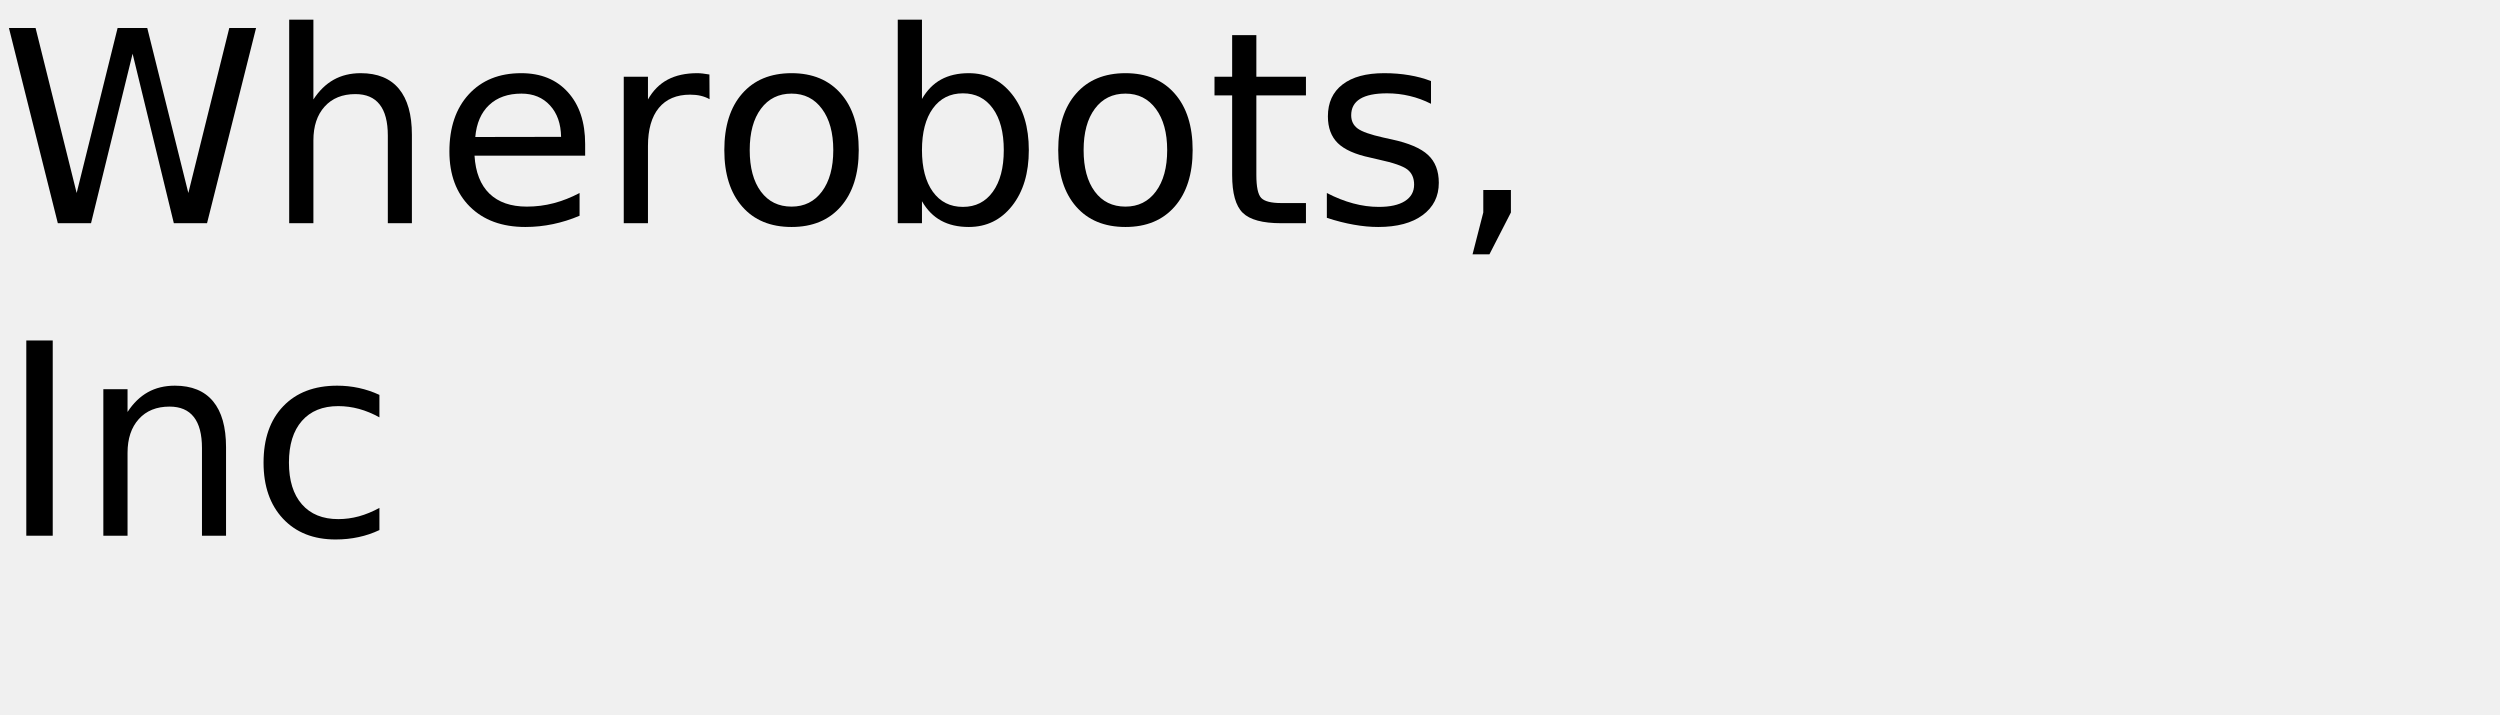
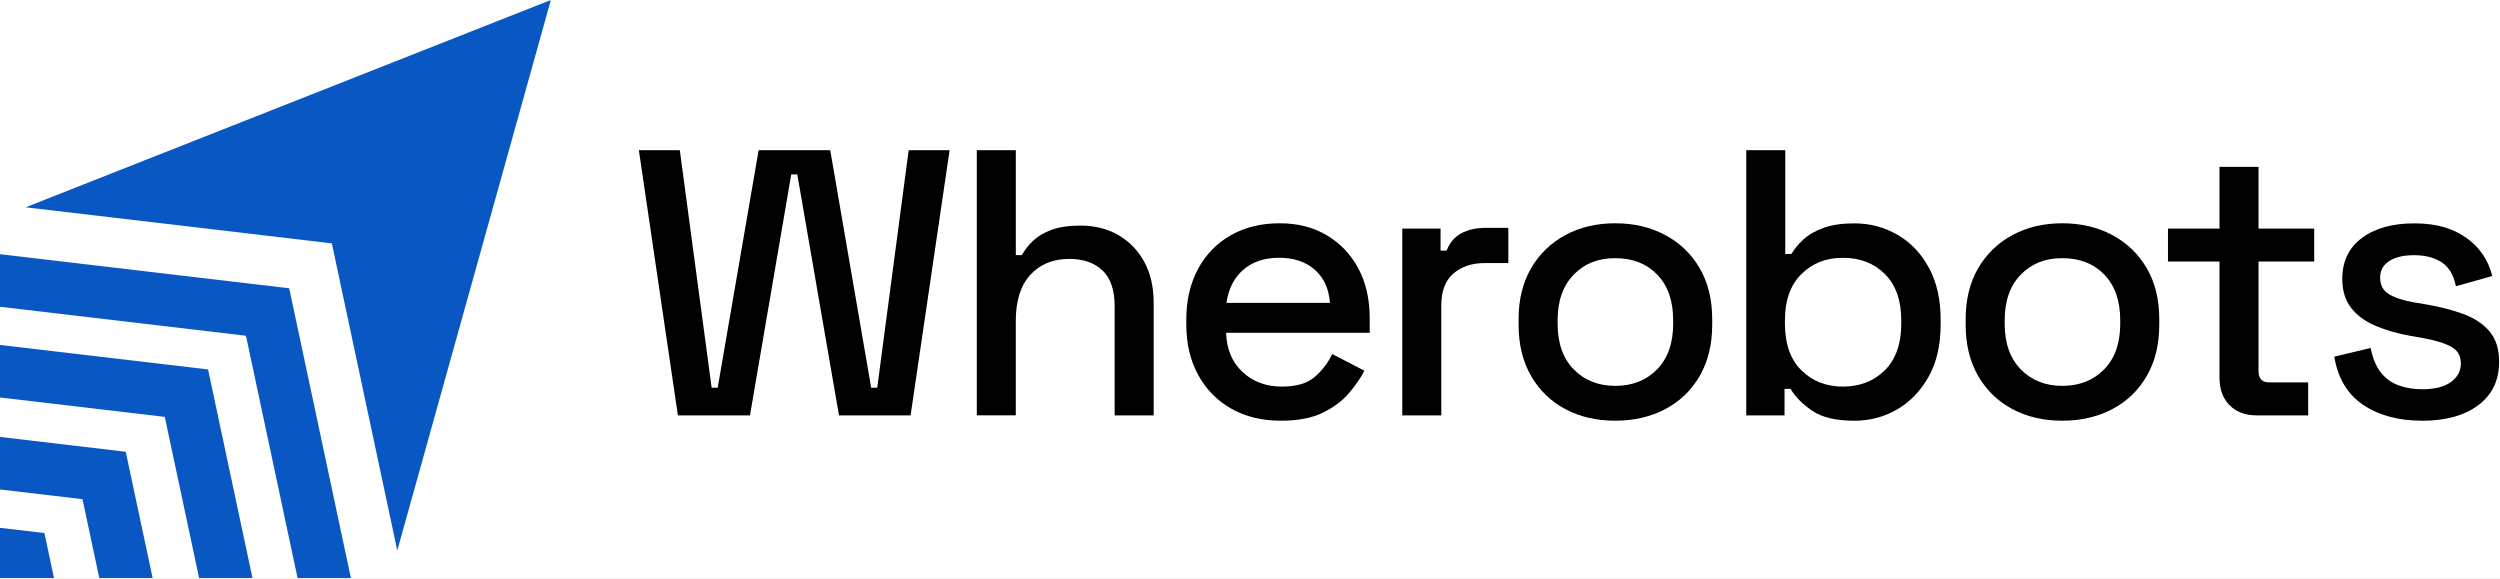
- <svg xmlns="http://www.w3.org/2000/svg" xmlns:xlink="http://www.w3.org/1999/xlink" width="560" height="160" viewBox="0 0 560 160">
+ <svg xmlns="http://www.w3.org/2000/svg" width="640" height="148" viewBox="0 0 640 148" fill="none">
+   <g clip-path="url(#clip0_1459_3946)">
+     <rect width="640" height="148" fill="white" />
+     <path d="M173.541 106.34L163.551 38.45H174.031L182.181 99.26H183.731L194.211 38.45H212.541L223.021 99.26H224.571L232.621 38.45H243.101L233.111 106.34H214.781L204.111 44.65H202.561L191.991 106.34H173.561H173.541Z" fill="black" />
+     <path d="M250.061 106.34V38.45H260.051V65.32H261.601C262.251 64.09 263.171 62.9 264.361 61.73C265.561 60.57 267.141 59.61 269.111 58.87C271.081 58.13 273.591 57.75 276.631 57.75C280.251 57.75 283.471 58.56 286.281 60.17C289.091 61.79 291.311 64.07 292.921 67.01C294.541 69.95 295.341 73.49 295.341 77.63V106.34H285.351V78.41C285.351 74.27 284.311 71.22 282.251 69.24C280.181 67.27 277.331 66.28 273.711 66.28C269.571 66.28 266.261 67.64 263.771 70.35C261.281 73.07 260.041 77.01 260.041 82.18V106.33H250.051L250.061 106.34Z" fill="black" />
+     <path d="M327.951 107.7C323.101 107.7 318.861 106.68 315.241 104.64C311.621 102.6 308.791 99.73 306.751 96.01C304.711 92.29 303.691 87.98 303.691 83.06V81.9C303.691 76.92 304.691 72.57 306.701 68.85C308.701 65.13 311.501 62.25 315.091 60.22C318.681 58.18 322.831 57.16 327.551 57.16C332.271 57.16 336.171 58.18 339.631 60.22C343.091 62.26 345.791 65.09 347.731 68.71C349.671 72.33 350.641 76.57 350.641 81.42V85.2H313.881C314.011 89.4 315.421 92.75 318.101 95.24C320.781 97.73 324.131 98.97 328.141 98.97C331.891 98.97 334.721 98.13 336.631 96.45C338.541 94.77 340.011 92.83 341.041 90.63L349.281 94.9C348.371 96.71 347.061 98.62 345.351 100.62C343.641 102.63 341.391 104.31 338.611 105.66C335.831 107.02 332.271 107.7 327.941 107.7H327.951ZM313.981 77.54H340.461C340.201 73.92 338.911 71.09 336.581 69.05C334.251 67.01 331.211 65.99 327.461 65.99C323.711 65.99 320.651 67.01 318.291 69.05C315.931 71.09 314.491 73.92 313.971 77.54H313.981Z" fill="black" />
+     <path d="M358.98 106.34V58.52H368.78V64.15H370.33C371.11 62.15 372.35 60.67 374.06 59.74C375.77 58.8 377.89 58.33 380.41 58.33H386.13V67.35H380.02C376.79 67.35 374.14 68.24 372.07 70.02C370 71.8 368.97 74.53 368.97 78.22V106.35H358.98V106.34Z" fill="black" />
+     <path d="M413.492 107.7C408.702 107.7 404.452 106.71 400.742 104.74C397.022 102.77 394.102 99.94 391.962 96.25C389.832 92.56 388.762 88.2 388.762 83.16V81.71C388.762 76.67 389.832 72.32 391.962 68.66C394.092 65.01 397.022 62.18 400.742 60.17C404.462 58.17 408.712 57.16 413.492 57.16C418.272 57.16 422.542 58.16 426.292 60.17C430.042 62.17 432.982 65 435.122 68.66C437.252 72.31 438.322 76.66 438.322 81.71V83.16C438.322 88.2 437.252 92.57 435.122 96.25C432.992 99.94 430.042 102.76 426.292 104.74C422.542 106.71 418.272 107.7 413.492 107.7ZM413.492 98.78C417.892 98.78 421.462 97.37 424.212 94.56C426.962 91.75 428.332 87.85 428.332 82.87V82C428.332 77.02 426.972 73.12 424.262 70.31C421.542 67.5 417.962 66.09 413.492 66.09C409.022 66.09 405.622 67.5 402.872 70.31C400.122 73.12 398.752 77.02 398.752 82V82.87C398.752 87.85 400.122 91.75 402.872 94.56C405.622 97.37 409.162 98.78 413.492 98.78Z" fill="black" />
+     <path d="M474.689 107.7C470.029 107.7 466.459 106.86 463.969 105.18C461.479 103.5 459.619 101.62 458.389 99.55H456.839V106.34H447.039V38.45H457.029V65.03H458.579C459.359 63.74 460.389 62.49 461.679 61.3C462.969 60.1 464.689 59.12 466.819 58.34C468.949 57.56 471.569 57.18 474.679 57.18C478.689 57.18 482.369 58.15 485.739 60.09C489.099 62.03 491.789 64.84 493.789 68.53C495.789 72.22 496.799 76.61 496.799 81.72V83.17C496.799 88.34 495.779 92.76 493.739 96.41C491.699 100.06 489.019 102.86 485.689 104.8C482.359 106.74 478.689 107.71 474.679 107.71L474.689 107.7ZM471.779 98.97C476.109 98.97 479.679 97.58 482.499 94.8C485.309 92.02 486.719 88.04 486.719 82.87V82C486.719 76.89 485.329 72.95 482.549 70.17C479.769 67.39 476.179 66 471.779 66C467.379 66 463.969 67.39 461.159 70.17C458.349 72.95 456.939 76.9 456.939 82V82.87C456.939 88.04 458.349 92.02 461.159 94.8C463.969 97.58 467.509 98.97 471.779 98.97Z" fill="black" />
+     <path d="M527.941 107.7C523.151 107.7 518.901 106.71 515.191 104.74C511.471 102.77 508.551 99.94 506.411 96.25C504.281 92.56 503.211 88.2 503.211 83.16V81.71C503.211 76.67 504.281 72.32 506.411 68.66C508.541 65.01 511.471 62.18 515.191 60.17C518.911 58.17 523.161 57.16 527.941 57.16C532.721 57.16 536.991 58.16 540.741 60.17C544.491 62.17 547.431 65 549.571 68.66C551.701 72.31 552.771 76.66 552.771 81.71V83.16C552.771 88.2 551.701 92.57 549.571 96.25C547.441 99.94 544.491 102.76 540.741 104.74C536.991 106.71 532.721 107.7 527.941 107.7ZM527.941 98.78C532.341 98.78 535.911 97.37 538.661 94.56C541.411 91.75 542.781 87.85 542.781 82.87V82C542.781 77.02 541.421 73.12 538.711 70.31C535.991 67.5 532.411 66.09 527.941 66.09C523.471 66.09 520.071 67.5 517.321 70.31C514.571 73.12 513.201 77.02 513.201 82V82.87C513.201 87.85 514.571 91.75 517.321 94.56C520.071 97.37 523.611 98.78 527.941 98.78Z" fill="black" />
+     <path d="M577.7 106.34C574.79 106.34 572.48 105.47 570.76 103.72C569.05 101.97 568.19 99.65 568.19 96.74V66.96H555V58.52H568.19V42.71H578.18V58.52H592.44V66.96H578.18V94.99C578.18 96.93 579.08 97.9 580.9 97.9H590.89V106.34H577.7Z" fill="black" />
+     <path d="M620.082 107.7C614.002 107.7 608.962 106.34 604.952 103.63C600.942 100.91 598.482 96.81 597.582 91.31L606.892 89.08C607.412 91.73 608.282 93.83 609.512 95.38C610.742 96.93 612.272 98.03 614.122 98.68C615.962 99.33 617.952 99.65 620.092 99.65C623.262 99.65 625.702 99.04 627.412 97.81C629.122 96.58 629.982 95 629.982 93.06C629.982 91.12 629.172 89.7 627.562 88.79C625.942 87.89 623.552 87.14 620.382 86.56L617.082 85.98C613.852 85.4 610.902 84.56 608.252 83.46C605.602 82.36 603.502 80.84 601.952 78.9C600.402 76.96 599.622 74.47 599.622 71.43C599.622 66.9 601.302 63.4 604.662 60.91C608.022 58.42 612.482 57.18 618.042 57.18C623.602 57.18 627.822 58.39 631.282 60.82C634.742 63.24 636.992 66.53 638.022 70.66L628.712 73.28C628.132 70.37 626.902 68.32 625.022 67.12C623.142 65.92 620.822 65.33 618.042 65.33C615.262 65.33 613.192 65.83 611.642 66.83C610.092 67.83 609.312 69.24 609.312 71.05C609.312 72.99 610.072 74.41 611.592 75.32C613.112 76.23 615.162 76.91 617.752 77.36L621.152 77.94C624.582 78.52 627.712 79.33 630.562 80.36C633.402 81.4 635.652 82.88 637.302 84.82C638.952 86.76 639.772 89.35 639.772 92.58C639.772 97.37 637.992 101.08 634.442 103.73C630.882 106.38 626.102 107.71 620.092 107.71L620.082 107.7Z" fill="black" />
+     <mask id="mask0_1459_3946" style="mask-type:luminance" maskUnits="userSpaceOnUse" x="0" y="0" width="142" height="148">
+       <path d="M141.007 0H0V148H141.007V0Z" fill="white" />
+     </mask>
+     <g mask="url(#mask0_1459_3946)">
+       <path d="M141.018 0L6.566 53.067L84.952 62.306L101.703 140.926L141.018 0Z" fill="#0957C3" />
+       <path d="M78.712 159.882L62.967 85.948L-10.672 77.278L-9.107 64.003L74.036 73.802L91.772 157.097L78.712 159.882Z" fill="#0957C3" />
+       <path d="M57.928 180.657L42.184 106.723L-31.445 98.053L-29.89 84.789L53.263 94.577L70.999 177.882L57.928 180.657Z" fill="#0957C3" />
+       <path d="M36.864 201.728L21.12 127.794L-52.52 119.114L-50.954 105.849L32.188 115.648L49.935 198.943L36.864 201.728Z" fill="#0957C3" />
+       <path d="M16.047 222.544L0.303 148.61L-73.336 139.94L-71.771 126.666L11.372 136.464L29.108 219.759L16.047 222.544Z" fill="#0957C3" />
+     </g>
+   </g>
  <defs>
-     <g>
-       <g id="glyph-0-0">
-         <path d="M 2 -43.734 L 7.969 -43.734 L 17.172 -6.766 L 26.344 -43.734 L 32.984 -43.734 L 42.188 -6.766 L 51.359 -43.734 L 57.359 -43.734 L 46.375 0 L 38.938 0 L 29.703 -37.969 L 20.391 0 L 12.953 0 Z M 2 -43.734 " />
-       </g>
-       <g id="glyph-0-1">
-         <path d="M 32.938 -19.812 L 32.938 0 L 27.547 0 L 27.547 -19.625 C 27.547 -22.727 26.938 -25.051 25.719 -26.594 C 24.508 -28.145 22.695 -28.922 20.281 -28.922 C 17.363 -28.922 15.066 -27.988 13.391 -26.125 C 11.711 -24.27 10.875 -21.742 10.875 -18.547 L 10.875 0 L 5.453 0 L 5.453 -45.594 L 10.875 -45.594 L 10.875 -27.719 C 12.156 -29.688 13.672 -31.16 15.422 -32.141 C 17.172 -33.117 19.188 -33.609 21.469 -33.609 C 25.238 -33.609 28.094 -32.441 30.031 -30.109 C 31.969 -27.773 32.938 -24.344 32.938 -19.812 Z M 32.938 -19.812 " />
-       </g>
-       <g id="glyph-0-2">
-         <path d="M 33.719 -17.75 L 33.719 -15.125 L 8.938 -15.125 C 9.164 -11.406 10.281 -8.57 12.281 -6.625 C 14.289 -4.688 17.082 -3.719 20.656 -3.719 C 22.727 -3.719 24.734 -3.973 26.672 -4.484 C 28.617 -4.992 30.551 -5.754 32.469 -6.766 L 32.469 -1.672 C 30.531 -0.848 28.547 -0.223 26.516 0.203 C 24.484 0.629 22.422 0.844 20.328 0.844 C 15.098 0.844 10.953 -0.676 7.891 -3.719 C 4.836 -6.77 3.312 -10.891 3.312 -16.078 C 3.312 -21.453 4.758 -25.719 7.656 -28.875 C 10.562 -32.031 14.473 -33.609 19.391 -33.609 C 23.805 -33.609 27.297 -32.188 29.859 -29.344 C 32.43 -26.5 33.719 -22.633 33.719 -17.75 Z M 28.328 -19.344 C 28.285 -22.289 27.457 -24.641 25.844 -26.391 C 24.238 -28.148 22.109 -29.031 19.453 -29.031 C 16.441 -29.031 14.031 -28.18 12.219 -26.484 C 10.414 -24.785 9.379 -22.395 9.109 -19.312 Z M 28.328 -19.344 " />
-       </g>
-       <g id="glyph-0-3">
-         <path d="M 24.672 -27.781 C 24.066 -28.125 23.406 -28.379 22.688 -28.547 C 21.977 -28.711 21.191 -28.797 20.328 -28.797 C 17.285 -28.797 14.945 -27.805 13.312 -25.828 C 11.688 -23.848 10.875 -21 10.875 -17.281 L 10.875 0 L 5.453 0 L 5.453 -32.812 L 10.875 -32.812 L 10.875 -27.719 C 12 -29.707 13.469 -31.188 15.281 -32.156 C 17.102 -33.125 19.316 -33.609 21.922 -33.609 C 22.285 -33.609 22.691 -33.582 23.141 -33.531 C 23.586 -33.477 24.086 -33.406 24.641 -33.312 Z M 24.672 -27.781 " />
-       </g>
-       <g id="glyph-0-4">
-         <path d="M 18.375 -29.031 C 15.477 -29.031 13.191 -27.898 11.516 -25.641 C 9.836 -23.391 9 -20.301 9 -16.375 C 9 -12.445 9.832 -9.352 11.5 -7.094 C 13.164 -4.844 15.457 -3.719 18.375 -3.719 C 21.238 -3.719 23.508 -4.848 25.188 -7.109 C 26.875 -9.379 27.719 -12.469 27.719 -16.375 C 27.719 -20.258 26.875 -23.336 25.188 -25.609 C 23.508 -27.891 21.238 -29.031 18.375 -29.031 Z M 18.375 -33.609 C 23.062 -33.609 26.738 -32.082 29.406 -29.031 C 32.082 -25.988 33.422 -21.77 33.422 -16.375 C 33.422 -11.008 32.082 -6.797 29.406 -3.734 C 26.738 -0.68 23.062 0.844 18.375 0.844 C 13.664 0.844 9.977 -0.68 7.312 -3.734 C 4.645 -6.797 3.312 -11.008 3.312 -16.375 C 3.312 -21.77 4.645 -25.988 7.312 -29.031 C 9.977 -32.082 13.664 -33.609 18.375 -33.609 Z M 18.375 -33.609 " />
-       </g>
-       <g id="glyph-0-5">
-         <path d="M 29.203 -16.375 C 29.203 -20.344 28.383 -23.453 26.75 -25.703 C 25.125 -27.961 22.891 -29.094 20.047 -29.094 C 17.191 -29.094 14.945 -27.961 13.312 -25.703 C 11.688 -23.453 10.875 -20.344 10.875 -16.375 C 10.875 -12.414 11.688 -9.305 13.312 -7.047 C 14.945 -4.785 17.191 -3.656 20.047 -3.656 C 22.891 -3.656 25.125 -4.785 26.75 -7.047 C 28.383 -9.305 29.203 -12.414 29.203 -16.375 Z M 10.875 -27.828 C 12 -29.785 13.426 -31.238 15.156 -32.188 C 16.883 -33.133 18.953 -33.609 21.359 -33.609 C 25.336 -33.609 28.57 -32.023 31.062 -28.859 C 33.562 -25.691 34.812 -21.531 34.812 -16.375 C 34.812 -11.219 33.562 -7.055 31.062 -3.891 C 28.57 -0.734 25.336 0.844 21.359 0.844 C 18.953 0.844 16.883 0.367 15.156 -0.578 C 13.426 -1.523 12 -2.973 10.875 -4.922 L 10.875 0 L 5.453 0 L 5.453 -45.594 L 10.875 -45.594 Z M 10.875 -27.828 " />
-       </g>
-       <g id="glyph-0-6">
-         <path d="M 10.984 -42.125 L 10.984 -32.812 L 22.094 -32.812 L 22.094 -28.625 L 10.984 -28.625 L 10.984 -10.812 C 10.984 -8.133 11.348 -6.414 12.078 -5.656 C 12.816 -4.895 14.305 -4.516 16.547 -4.516 L 22.094 -4.516 L 22.094 0 L 16.547 0 C 12.391 0 9.52 -0.773 7.938 -2.328 C 6.352 -3.879 5.562 -6.707 5.562 -10.812 L 5.562 -28.625 L 1.609 -28.625 L 1.609 -32.812 L 5.562 -32.812 L 5.562 -42.125 Z M 10.984 -42.125 " />
-       </g>
-       <g id="glyph-0-7">
-         <path d="M 26.578 -31.844 L 26.578 -26.75 C 25.047 -27.531 23.457 -28.113 21.812 -28.5 C 20.176 -28.895 18.484 -29.094 16.734 -29.094 C 14.055 -29.094 12.047 -28.68 10.703 -27.859 C 9.367 -27.035 8.703 -25.805 8.703 -24.172 C 8.703 -22.922 9.18 -21.938 10.141 -21.219 C 11.098 -20.508 13.02 -19.832 15.906 -19.188 L 17.75 -18.781 C 21.582 -17.957 24.301 -16.797 25.906 -15.297 C 27.52 -13.805 28.328 -11.723 28.328 -9.047 C 28.328 -6.004 27.117 -3.594 24.703 -1.812 C 22.297 -0.039 18.984 0.844 14.766 0.844 C 13.004 0.844 11.172 0.672 9.266 0.328 C 7.367 -0.004 5.363 -0.516 3.25 -1.203 L 3.25 -6.766 C 5.238 -5.734 7.203 -4.957 9.141 -4.438 C 11.078 -3.914 12.992 -3.656 14.891 -3.656 C 17.422 -3.656 19.367 -4.086 20.734 -4.953 C 22.109 -5.828 22.797 -7.055 22.797 -8.641 C 22.797 -10.109 22.301 -11.234 21.312 -12.016 C 20.32 -12.797 18.16 -13.547 14.828 -14.266 L 12.953 -14.703 C 9.609 -15.41 7.191 -16.488 5.703 -17.938 C 4.223 -19.395 3.484 -21.395 3.484 -23.938 C 3.484 -27.02 4.578 -29.398 6.766 -31.078 C 8.953 -32.766 12.055 -33.609 16.078 -33.609 C 18.078 -33.609 19.953 -33.457 21.703 -33.156 C 23.461 -32.863 25.086 -32.426 26.578 -31.844 Z M 26.578 -31.844 " />
-       </g>
-       <g id="glyph-0-8">
-         <path d="M 7.031 -7.438 L 13.219 -7.438 L 13.219 -2.406 L 8.406 6.969 L 4.625 6.969 L 7.031 -2.406 Z M 7.031 -7.438 " />
-       </g>
-       <g id="glyph-0-9">
-         <path d="M 5.891 -43.734 L 11.812 -43.734 L 11.812 0 L 5.891 0 Z M 5.891 -43.734 " />
-       </g>
-       <g id="glyph-0-10">
-         <path d="M 32.938 -19.812 L 32.938 0 L 27.547 0 L 27.547 -19.625 C 27.547 -22.727 26.938 -25.051 25.719 -26.594 C 24.508 -28.145 22.695 -28.922 20.281 -28.922 C 17.363 -28.922 15.066 -27.988 13.391 -26.125 C 11.711 -24.27 10.875 -21.742 10.875 -18.547 L 10.875 0 L 5.453 0 L 5.453 -32.812 L 10.875 -32.812 L 10.875 -27.719 C 12.156 -29.688 13.672 -31.16 15.422 -32.141 C 17.172 -33.117 19.188 -33.609 21.469 -33.609 C 25.238 -33.609 28.094 -32.441 30.031 -30.109 C 31.969 -27.773 32.938 -24.344 32.938 -19.812 Z M 32.938 -19.812 " />
-       </g>
-       <g id="glyph-0-11">
-         <path d="M 29.266 -31.547 L 29.266 -26.516 C 27.742 -27.359 26.219 -27.988 24.688 -28.406 C 23.156 -28.82 21.609 -29.031 20.047 -29.031 C 16.547 -29.031 13.828 -27.922 11.891 -25.703 C 9.961 -23.492 9 -20.383 9 -16.375 C 9 -12.375 9.961 -9.266 11.891 -7.047 C 13.828 -4.828 16.547 -3.719 20.047 -3.719 C 21.609 -3.719 23.156 -3.926 24.688 -4.344 C 26.219 -4.77 27.742 -5.398 29.266 -6.234 L 29.266 -1.266 C 27.766 -0.555 26.207 -0.031 24.594 0.312 C 22.977 0.664 21.266 0.844 19.453 0.844 C 14.516 0.844 10.586 -0.707 7.672 -3.812 C 4.766 -6.914 3.312 -11.102 3.312 -16.375 C 3.312 -21.727 4.781 -25.938 7.719 -29 C 10.656 -32.07 14.688 -33.609 19.812 -33.609 C 21.469 -33.609 23.086 -33.438 24.672 -33.094 C 26.254 -32.75 27.785 -32.234 29.266 -31.547 Z M 29.266 -31.547 " />
-       </g>
-     </g>
+     <clipPath id="clip0_1459_3946">
+       <rect width="640" height="148" fill="white" />
+     </clipPath>
  </defs>
-   <g fill="rgb(0%, 0%, 0%)" fill-opacity="1">
-     <use xlink:href="#glyph-0-0" x="0" y="50" />
-     <use xlink:href="#glyph-0-1" x="59.326" y="50" />
-     <use xlink:href="#glyph-0-2" x="97.354" y="50" />
-     <use xlink:href="#glyph-0-3" x="134.268" y="50" />
-     <use xlink:href="#glyph-0-4" x="158.936" y="50" />
-     <use xlink:href="#glyph-0-5" x="195.645" y="50" />
-     <use xlink:href="#glyph-0-4" x="233.73" y="50" />
-     <use xlink:href="#glyph-0-6" x="270.439" y="50" />
-     <use xlink:href="#glyph-0-7" x="293.965" y="50" />
-     <use xlink:href="#glyph-0-8" x="325.225" y="50" />
-   </g>
-   <g fill="rgb(0%, 0%, 0%)" fill-opacity="1">
-     <use xlink:href="#glyph-0-9" x="0" y="120" />
-     <use xlink:href="#glyph-0-10" x="17.695" y="120" />
-     <use xlink:href="#glyph-0-11" x="55.723" y="120" />
-   </g>
</svg>
